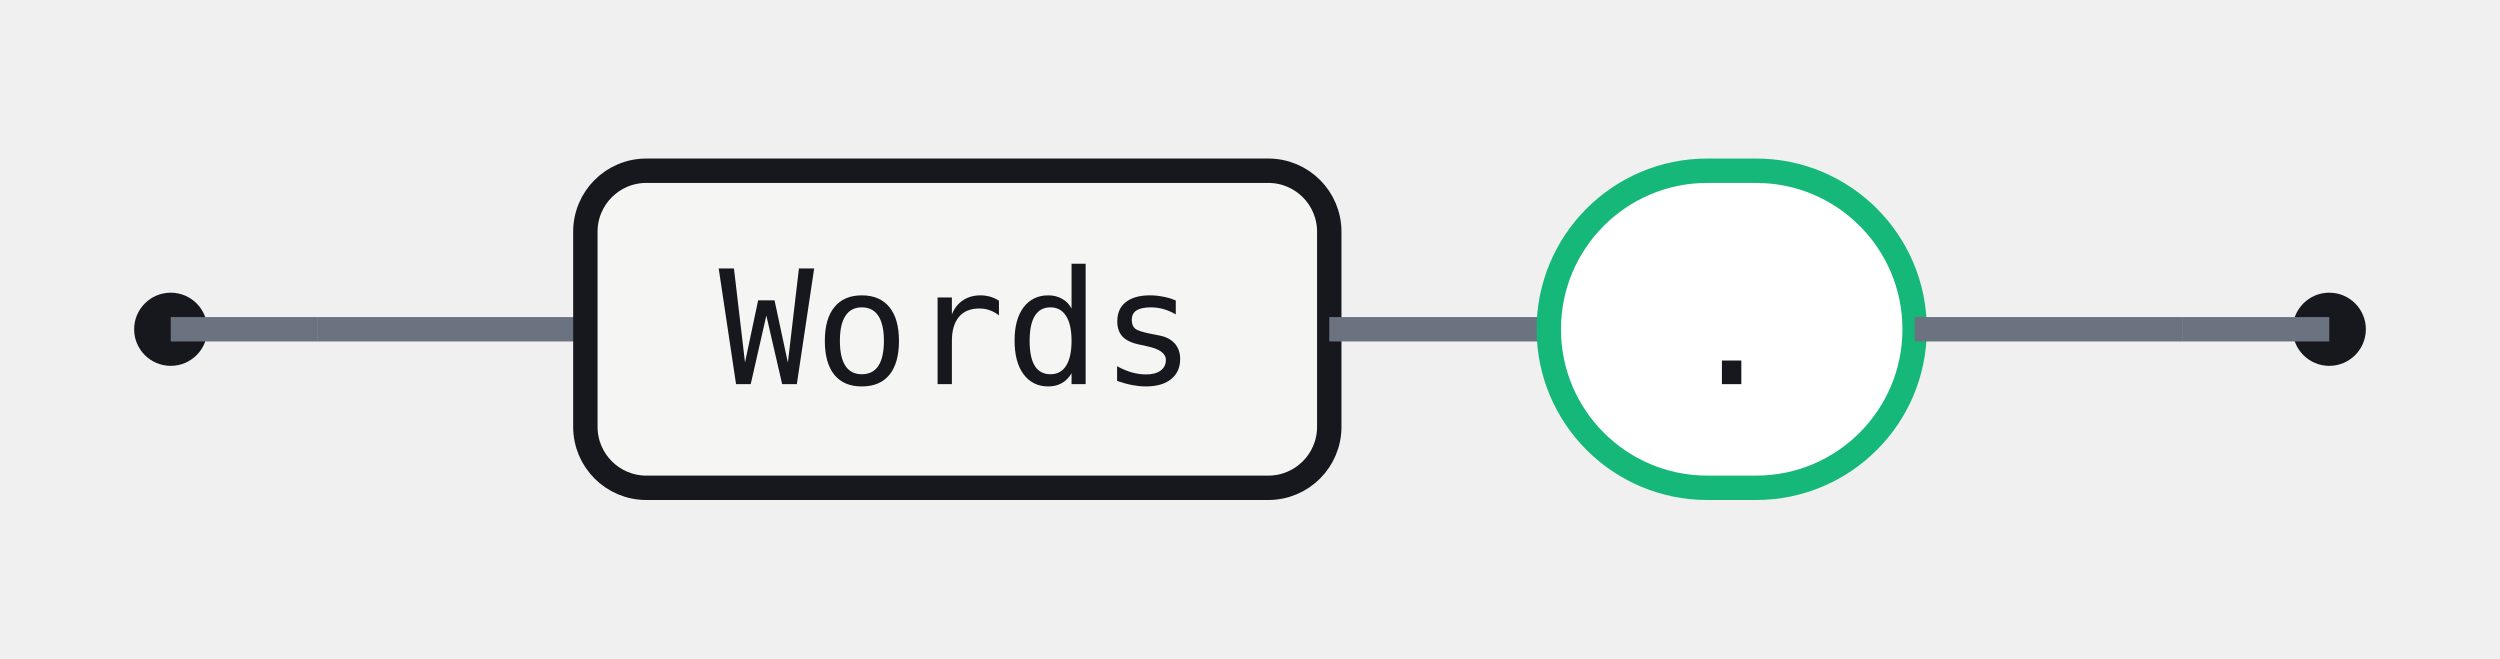
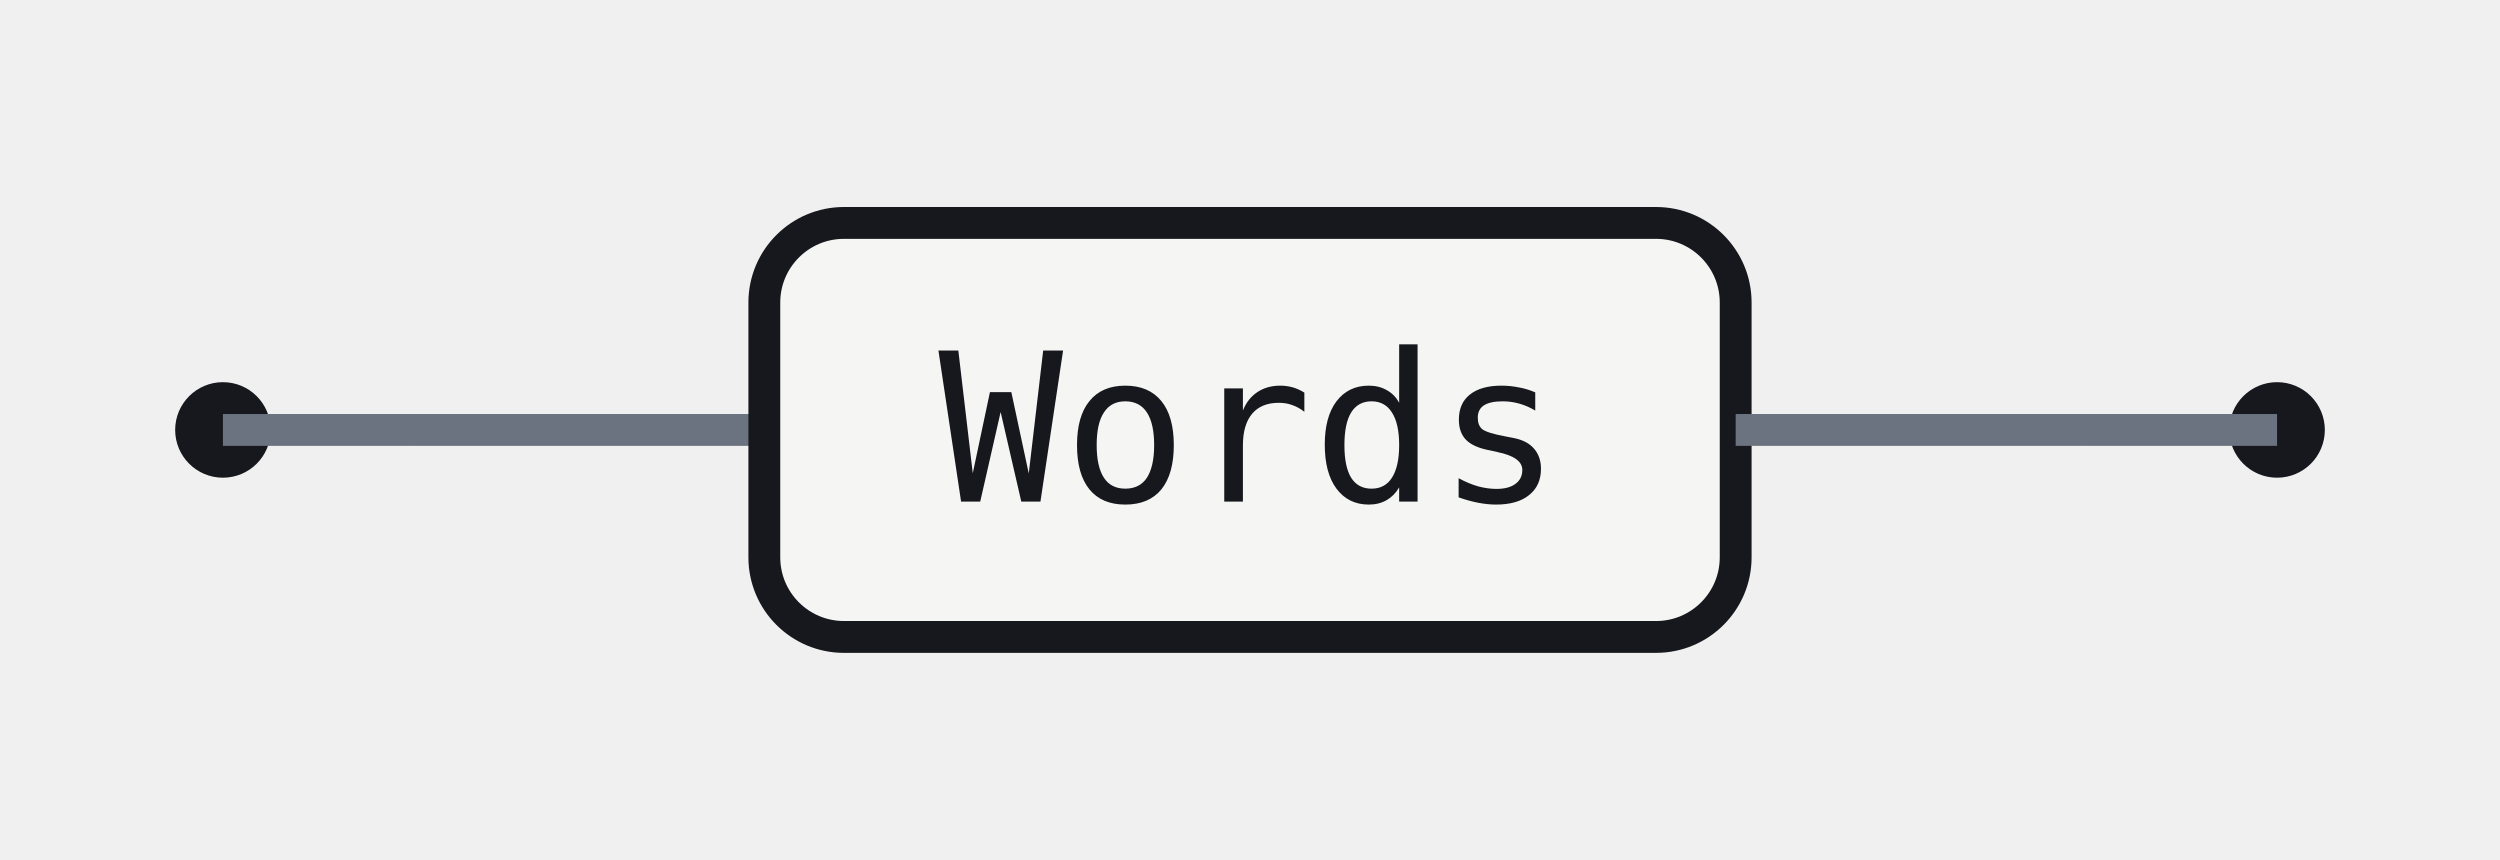
- <svg xmlns="http://www.w3.org/2000/svg" width="205" height="54" viewBox="0 0 205 54" role="img" aria-label="Railroad diagram for the Sentence rule">
+ <svg xmlns="http://www.w3.org/2000/svg" width="157" height="54" viewBox="0 0 157 54" role="img" aria-label="Railroad diagram for the Sentence rule">
  <style>.rr-track{fill:none;stroke:#6B7280;stroke-width:2}.rr-term{fill:#fff;stroke:#15B879;stroke-width:2}.rr-nonterm{fill:#F5F6F3;stroke:#16181D;stroke-width:2}.rr-text{fill:#16181D;font:13px ui-monospace,SFMono-Regular,Menlo,Consolas,monospace}.rr-cap{fill:#16181D}</style>
  <circle class="rr-cap" cx="14" cy="27" r="3" />
-   <circle class="rr-cap" cx="191" cy="27" r="3" />
+   <circle class="rr-cap" cx="143" cy="27" r="3" />
  <path class="rr-track" d="M14 27 H26" />
-   <path class="rr-track" d="M179 27 H191" />
+   <path class="rr-track" d="M131 27 H143" />
  <path class="rr-track" d="M26 27 H48" />
  <rect class="rr-nonterm" x="48" y="14" width="61" height="26" rx="5" />
  <text class="rr-text" x="78.5" y="27" text-anchor="middle" dominant-baseline="central">Words</text>
-   <path class="rr-track" d="M109 27 H127" />
-   <rect class="rr-term" x="127" y="14" width="30" height="26" rx="13" />
-   <text class="rr-text" x="142" y="27" text-anchor="middle" dominant-baseline="central">.</text>
-   <path class="rr-track" d="M157 27 H179" />
+   <path class="rr-track" d="M109 27 H131" />
</svg>
